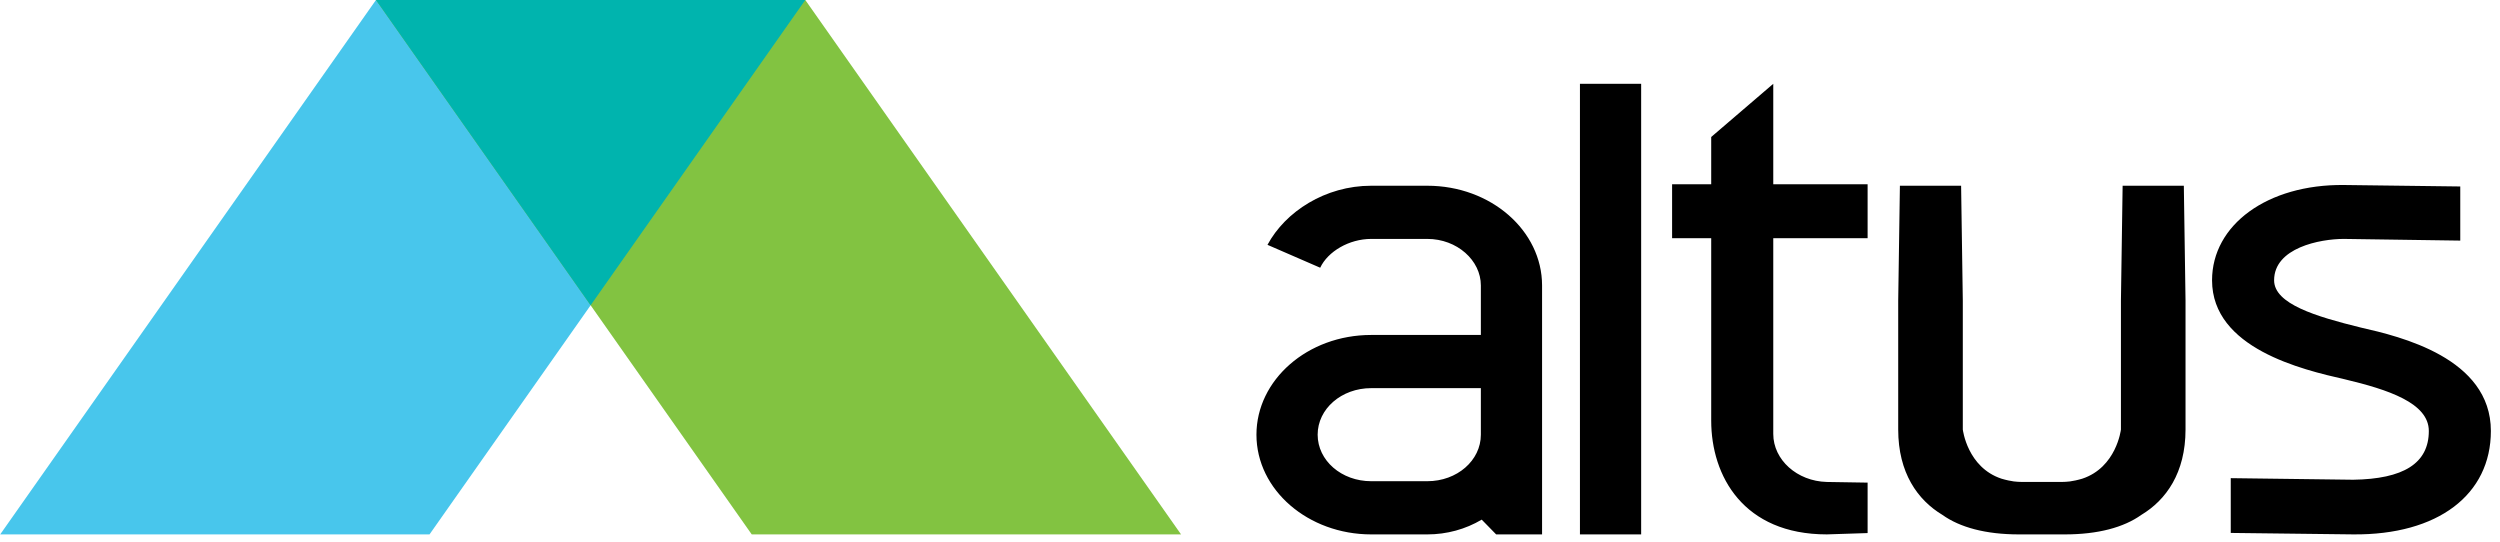
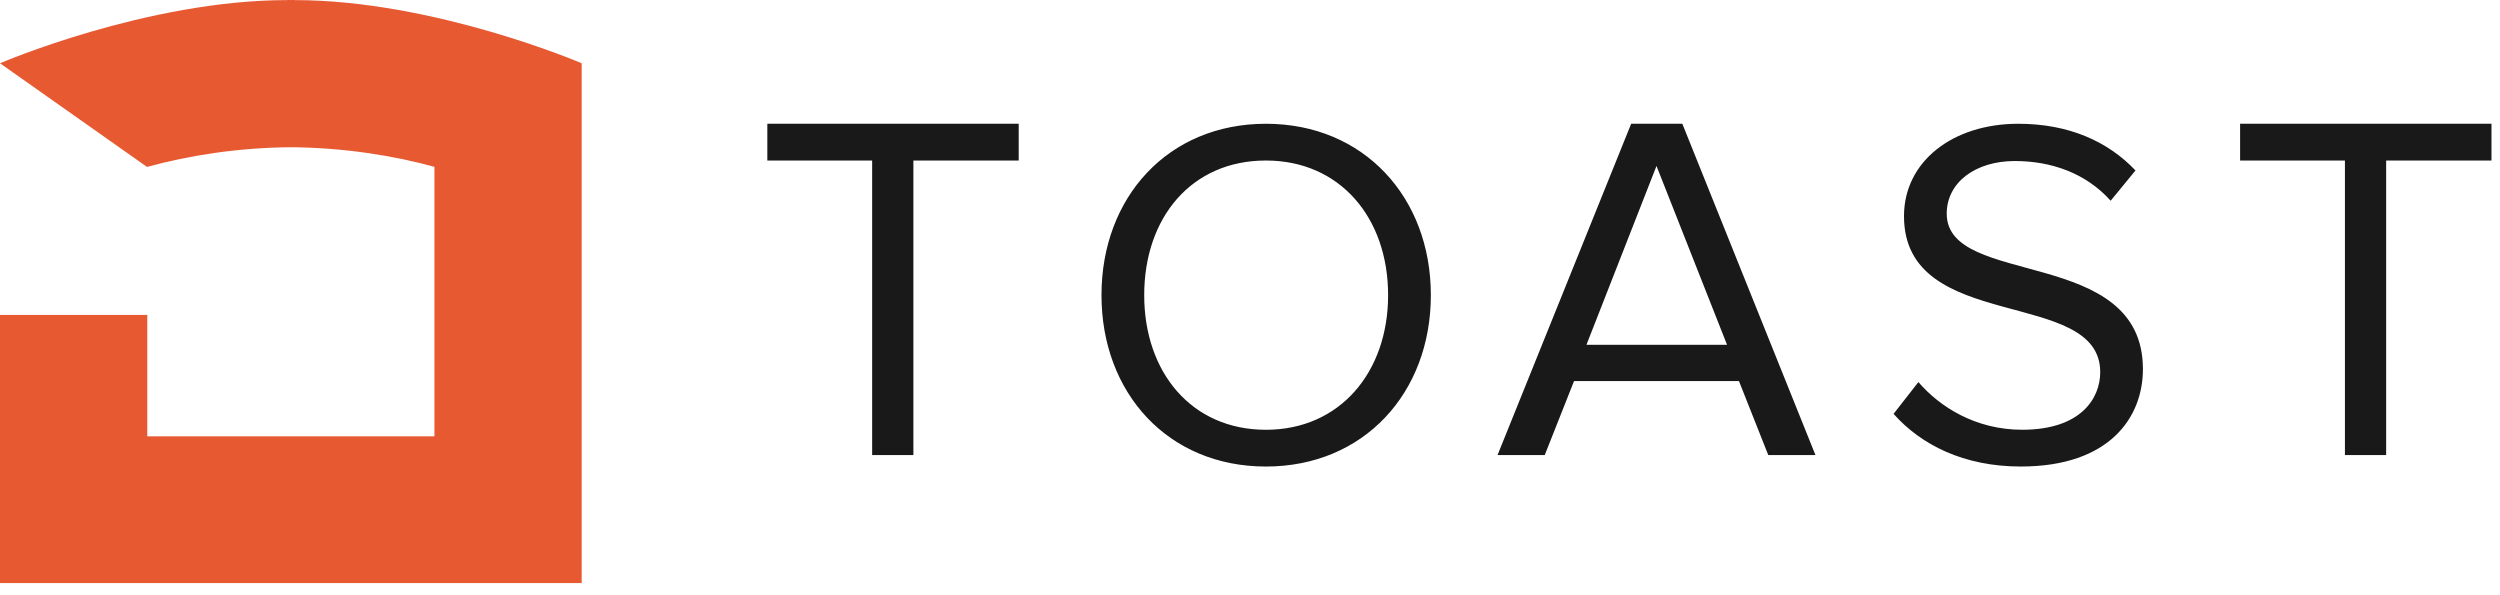
- <svg xmlns="http://www.w3.org/2000/svg" width="180" height="39" viewBox="0 0 180 39">
+ <svg xmlns="http://www.w3.org/2000/svg" width="202" height="48" viewBox="0 0 202 48">
  <g fill="none" fill-rule="evenodd">
-     <path fill="#000" d="M118.163,6.033 L118.163,38.477 L113.756,38.477 L113.756,6.033 L118.163,6.033 Z M141.2,13.373 L141.261,17.511 L141.322,21.649 L141.322,30.927 C141.325,30.947 141.65,33.651 144.105,34.465 C144.454,34.571 144.767,34.631 144.993,34.663 C145.188,34.685 145.39,34.701 145.607,34.701 L145.607,34.701 L148.422,34.701 C148.638,34.701 148.841,34.685 149.035,34.663 C149.263,34.631 149.575,34.571 149.924,34.465 C152.378,33.652 152.704,30.951 152.707,30.927 L152.707,30.927 L152.707,21.649 L152.768,17.511 L152.829,13.373 L157.236,13.373 L157.358,21.649 L157.358,30.924 C157.358,34.043 155.961,36 154.172,37.074 C152.914,37.972 151.055,38.477 148.667,38.477 L148.667,38.477 L145.362,38.477 C142.973,38.477 141.115,37.972 139.857,37.074 C138.068,36 136.671,34.043 136.671,30.924 L136.671,30.924 L136.671,21.649 L136.793,13.373 L141.2,13.373 Z M168.754,13.32 L177.139,13.426 L177.139,17.323 L168.754,17.202 C167.041,17.202 163.736,17.841 163.736,20.181 C163.736,21.882 166.735,22.786 169.978,23.584 C172.794,24.223 179.343,25.765 179.343,31.03 C179.343,35.605 175.548,38.53 169.428,38.476 L160.614,38.371 L160.614,34.427 L169.428,34.541 C173.039,34.488 174.875,33.371 174.875,31.03 C174.875,29.01 171.937,28.052 168.816,27.307 C165.755,26.616 159.268,25.074 159.268,20.181 C159.268,16.192 163.246,13.266 168.754,13.32 Z M102.766,34.647 C104.908,34.647 106.622,33.158 106.622,31.297 L106.622,27.946 L98.727,27.946 C96.584,27.946 94.871,29.436 94.871,31.297 C94.871,33.158 96.584,34.647 98.727,34.647 L102.766,34.647 Z M102.766,13.373 C107.356,13.373 111.029,16.617 111.029,20.553 L111.029,38.477 L107.723,38.477 L106.683,37.413 C105.52,38.104 104.173,38.477 102.766,38.477 L98.727,38.477 C94.197,38.477 90.464,35.286 90.464,31.297 C90.464,27.36 94.136,24.117 98.727,24.117 L106.622,24.117 L106.622,20.553 C106.622,18.745 104.908,17.202 102.766,17.202 L98.727,17.202 C97.135,17.202 95.605,18.106 95.054,19.276 L91.259,17.628 C92.545,15.235 95.422,13.373 98.727,13.373 L102.766,13.373 Z M127.675,6.033 L127.675,13.266 L134.468,13.266 L134.468,17.15 L127.675,17.15 L127.675,31.244 C127.675,33.105 129.388,34.647 131.53,34.701 L134.468,34.749 L134.468,38.381 L131.53,38.476 C125.527,38.476 123.207,34.275 123.207,30.286 L123.207,17.15 L120.391,17.15 L120.391,13.266 L123.207,13.266 L123.207,9.863 L127.675,6.033 Z" />
-     <polygon fill="#48C6EC" points="27.069 0 57.981 0 30.925 38.477 .014 38.477" />
-     <polygon fill="#82C341" points="57.981 0 27.07 0 54.125 38.477 85.036 38.477" />
-     <polygon fill="#00B4AE" points="27.07 0 57.981 0 42.525 21.981" />
+     <path fill="#19191A" d="M62,10 L82.311,10 L82.311,12.97 L73.802,12.97 L73.802,36.771 L70.47,36.771 L70.47,12.97 L62,12.97 L62,10 Z M89,23.848 C89,15.94 94.379,10 102.286,10 C110.192,10 115.613,15.94 115.613,23.848 C115.613,31.756 110.192,37.696 102.286,37.696 C94.379,37.696 89,31.756 89,23.848 Z M112.159,23.848 C112.159,17.586 108.267,12.97 102.286,12.97 C96.265,12.97 92.452,17.586 92.452,23.848 C92.452,30.07 96.265,34.726 102.286,34.726 C108.267,34.726 112.159,30.07 112.159,23.848 Z M131.798,10 L135.932,10 L146.69,36.772 L142.877,36.772 L140.508,30.791 L127.182,30.791 L124.814,36.772 L121,36.772 L131.798,10 Z M133.845,13.41 L128.185,27.86 L139.545,27.86 L133.845,13.41 Z M153,33.44 L155.007,30.871 C156.733,32.878 159.623,34.724 163.394,34.724 C168.173,34.724 169.698,32.155 169.698,30.068 C169.698,23.164 153.843,27.018 153.843,17.464 C153.843,13.051 157.777,10 163.075,10 C167.129,10 170.3,11.405 172.548,13.773 L170.541,16.22 C168.532,13.974 165.722,13.011 162.794,13.011 C159.623,13.011 157.295,14.735 157.295,17.263 C157.295,23.286 173.148,19.832 173.148,29.827 C173.148,33.681 170.501,37.695 163.276,37.695 C158.66,37.695 155.208,35.929 153,33.44 Z M181,10 L201.311,10 L201.311,12.97 L192.801,12.97 L192.801,36.772 L189.47,36.772 L189.47,12.97 L181,12.97 L181,10 Z" />
+     <path fill="#E75931" d="M23.801,0.008 L23.801,0 C23.7,0 23.601,0.003 23.501,0.003 C23.401,0.003 23.302,0 23.202,0 L23.202,0.008 C11.876,0.008 0,5.112 0,5.112 L11.876,13.486 L11.9,13.481 C15.265,12.558 19.271,11.926 23.501,11.897 C27.729,11.926 31.736,12.558 35.102,13.481 L35.102,35.258 L11.9,35.258 L11.9,25.444 L0,25.444 L0,47.111 L47,47.111 L47,5.112 C47,5.112 35.102,0.008 23.801,0.008" />
  </g>
</svg>
